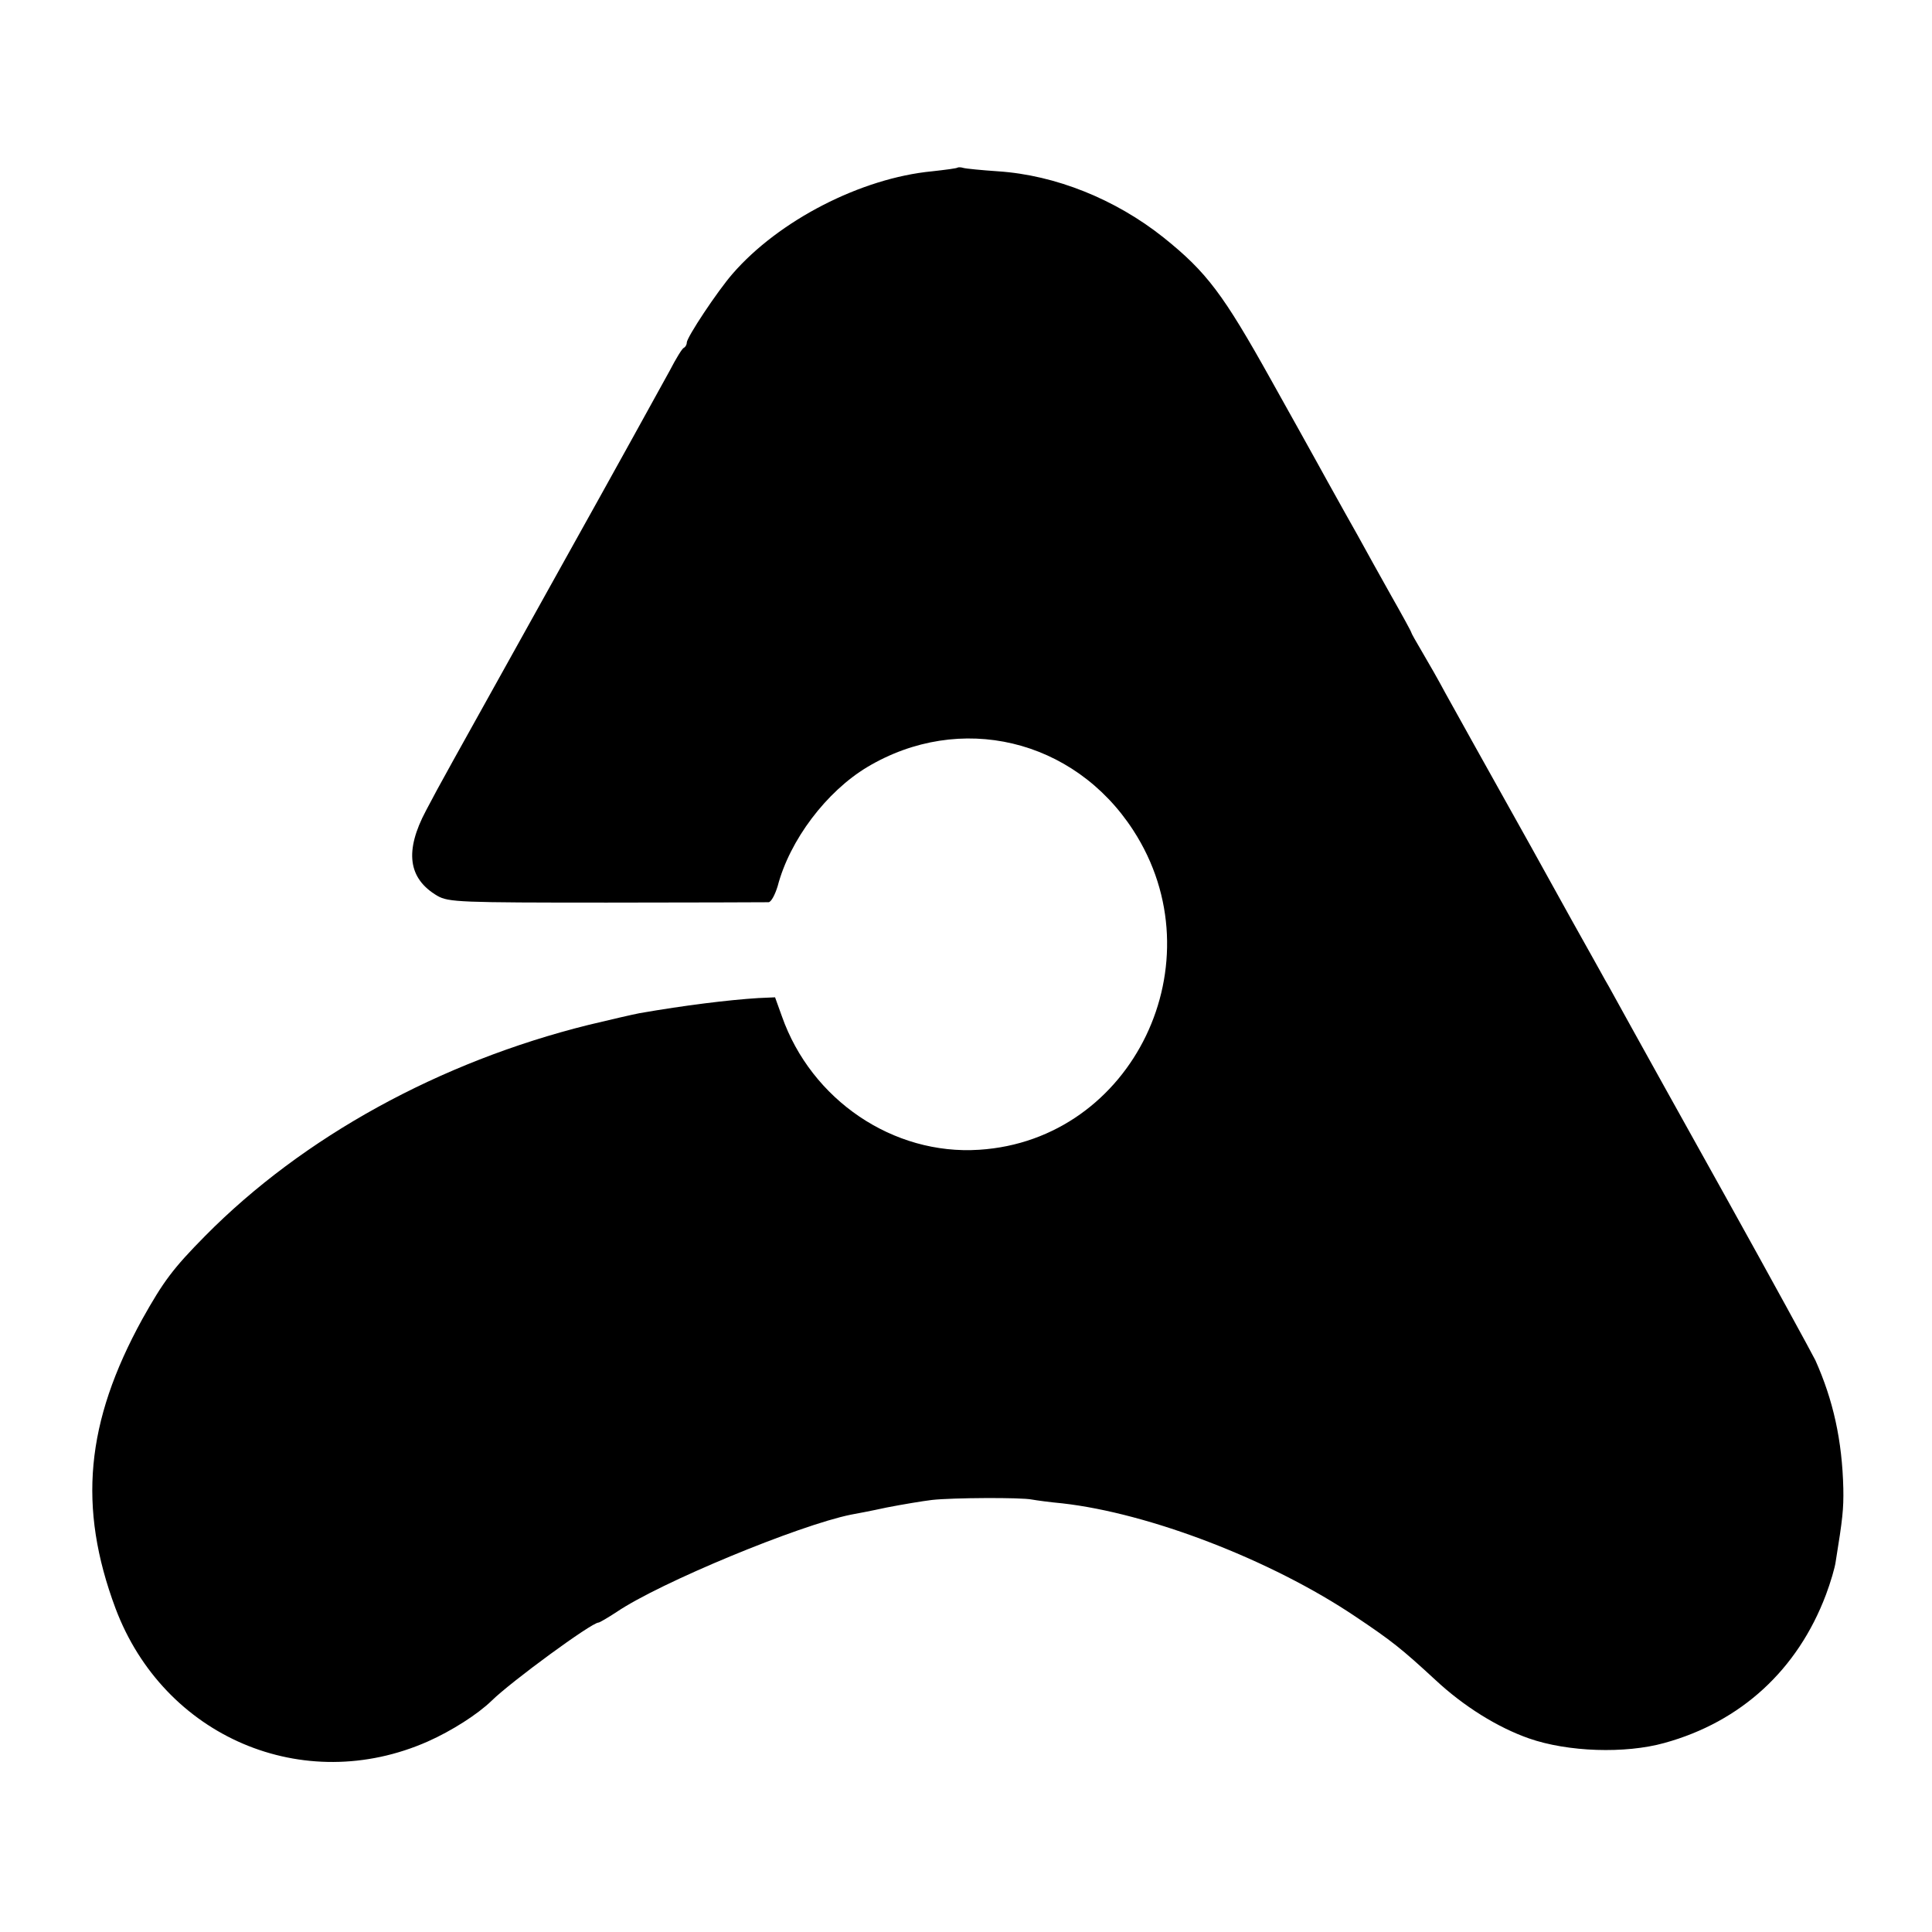
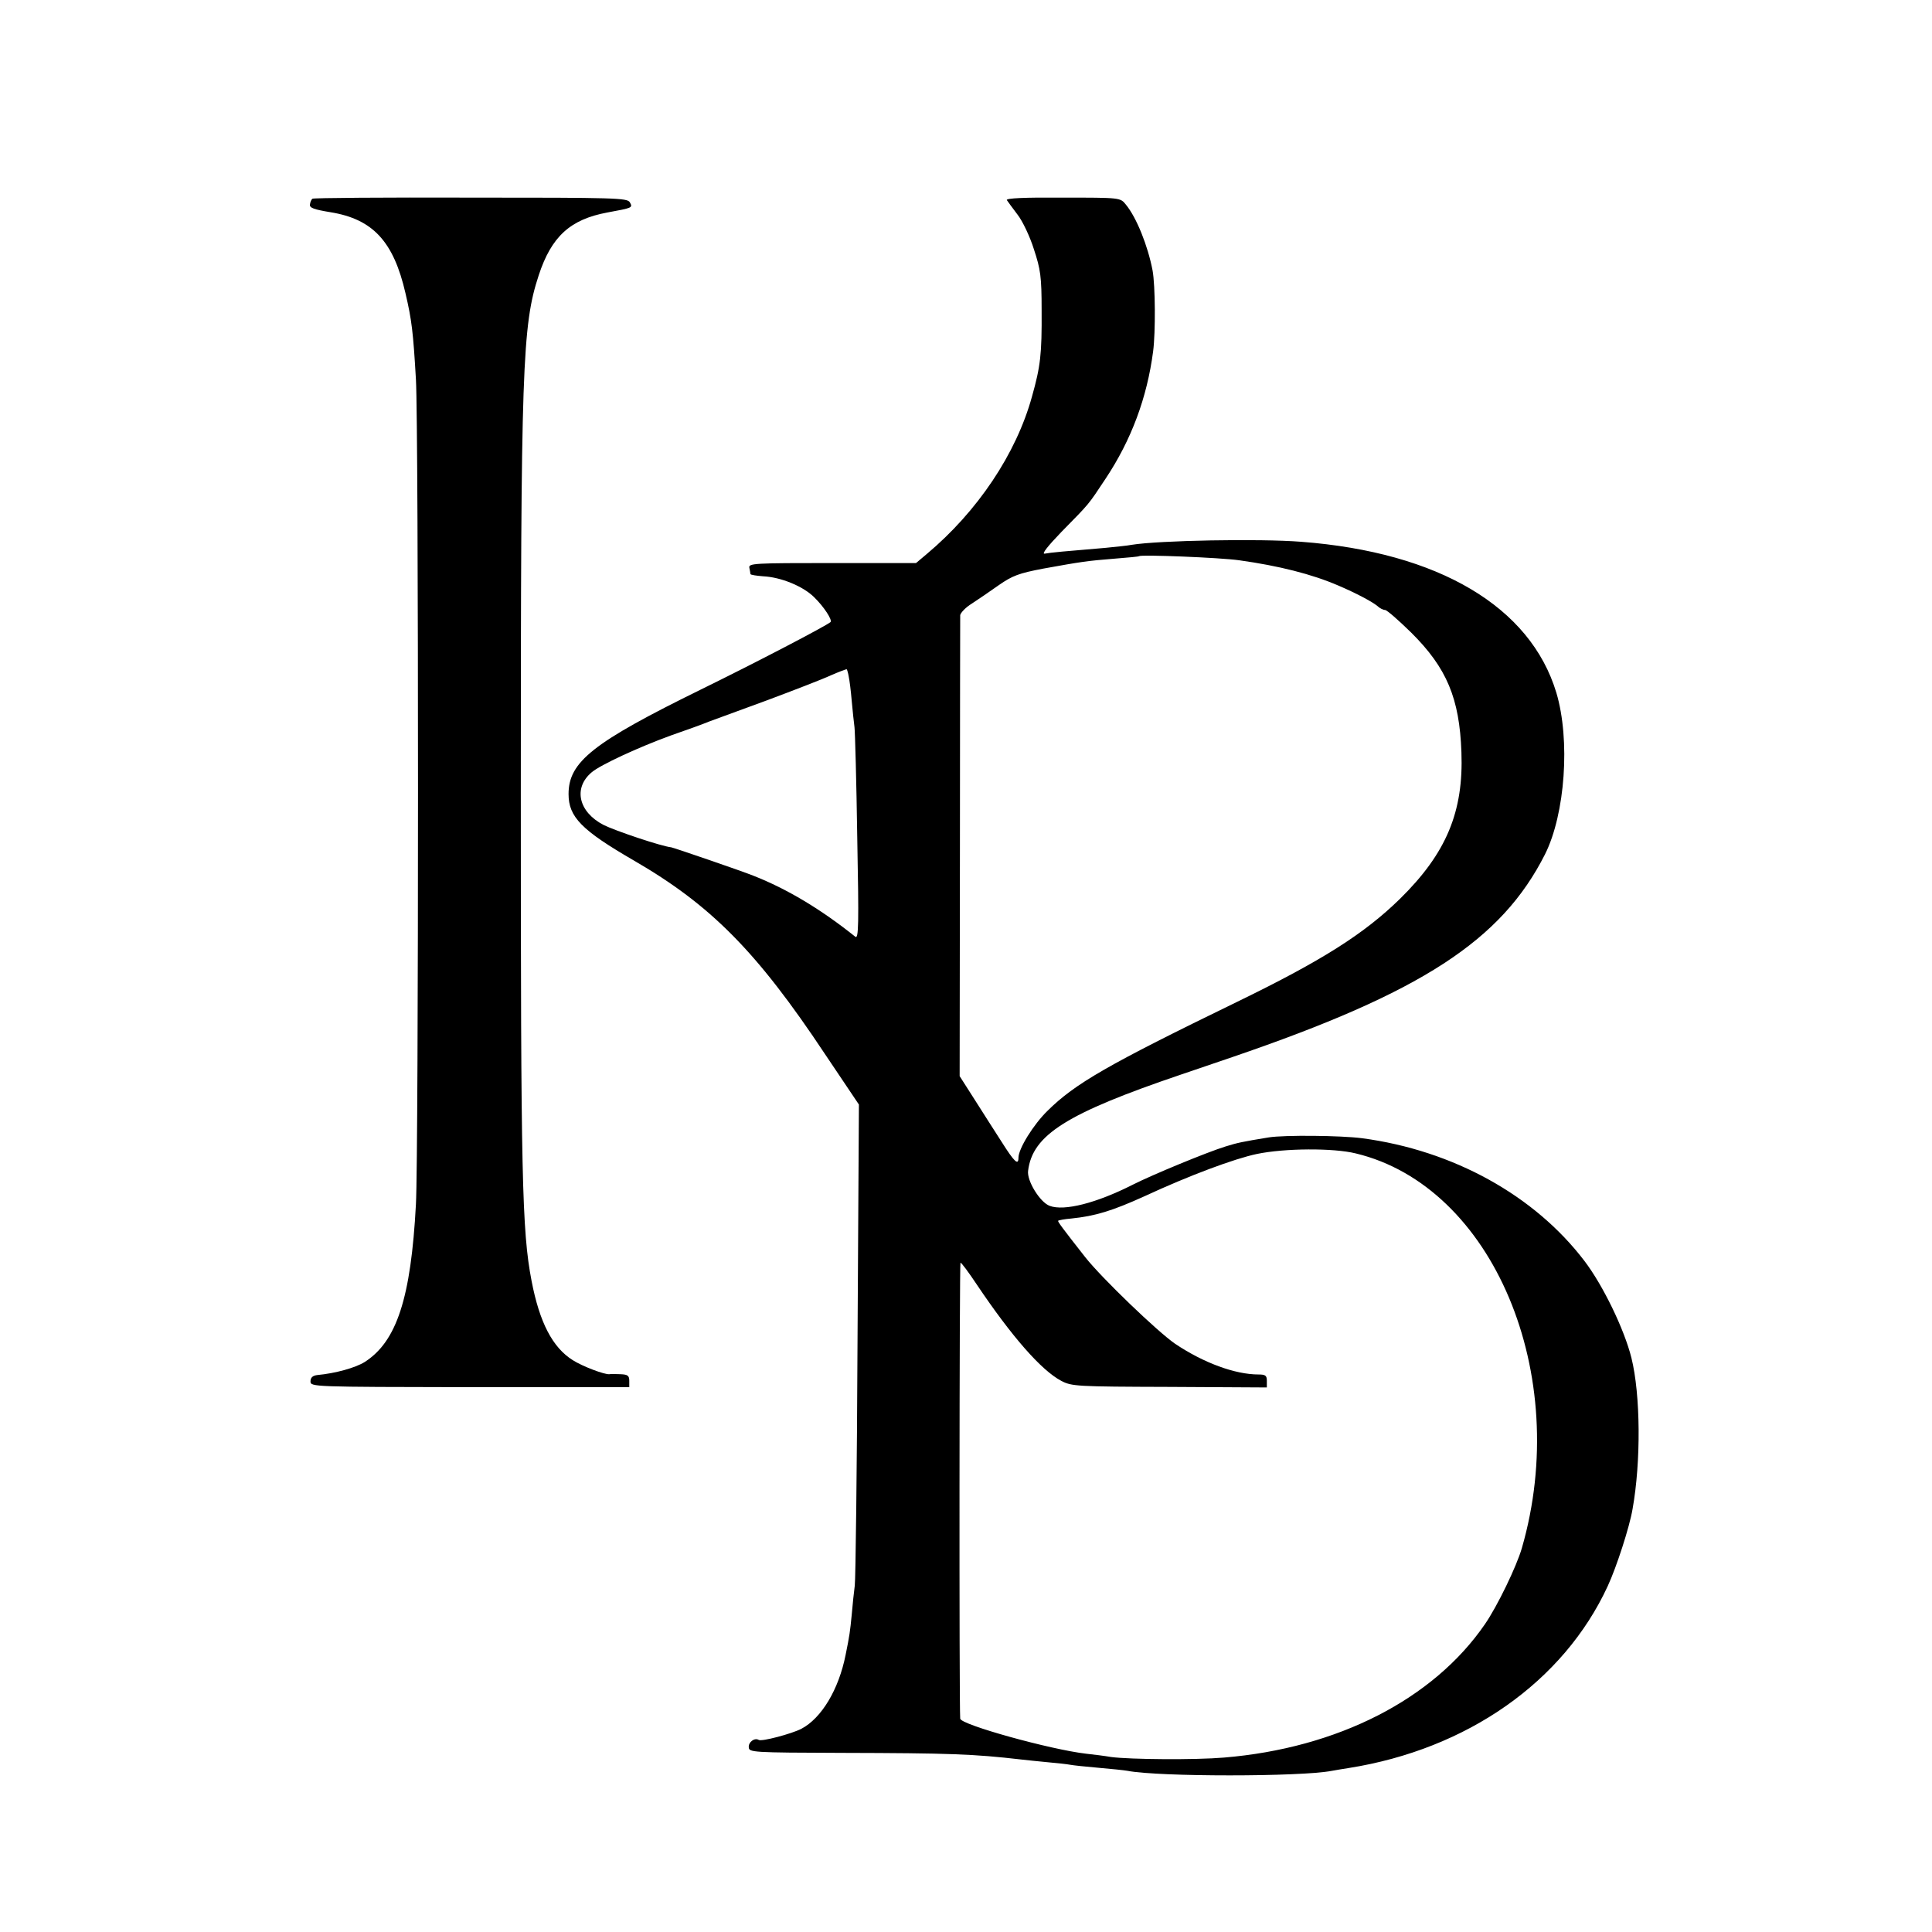
- <svg xmlns="http://www.w3.org/2000/svg" version="1.0" width="512pt" height="512pt" viewBox="0 0 512 512" preserveAspectRatio="xMidYMid meet">
-   <g transform="translate(0,512) scale(0.1,-0.1)" fill="#000000" stroke="none">
-     <path d="M2538 4676 c-1 -2 -32 -6 -68 -10 -188 -18 -406 -130 -529 -272 -40 -46 -121 -168 -121 -182 0 -6 -4 -12 -8 -14 -4 -1 -21 -29 -37 -60 -17 -31 -147 -267 -290 -523 -326 -586 -310 -556 -356 -643 -57 -107 -48 -180 30 -226 30 -17 59 -18 449 -18 229 0 422 1 429 1 7 1 17 20 24 43 32 122 129 250 237 315 246 147 548 75 705 -167 227 -349 0 -821 -408 -847 -228 -15 -445 132 -523 354 l-18 50 -45 -2 c-79 -5 -193 -19 -314 -40 -16 -3 -77 -17 -135 -31 -395 -98 -757 -297 -1016 -559 -86 -87 -111 -121 -167 -221 -150 -273 -171 -498 -71 -766 128 -341 498 -499 828 -353 63 28 132 72 169 108 52 51 265 207 283 207 3 0 25 13 48 28 115 78 483 230 621 258 11 2 54 10 95 19 41 8 95 17 120 20 54 6 237 7 265 1 11 -2 47 -7 80 -10 231 -26 554 -150 777 -300 97 -65 122 -85 212 -168 75 -70 165 -126 248 -155 103 -36 255 -41 359 -12 203 56 353 194 428 393 12 32 24 72 26 89 18 111 21 138 20 192 -3 128 -27 235 -74 340 -11 22 -117 216 -236 430 -120 215 -233 419 -253 455 -20 36 -46 83 -58 105 -13 22 -31 56 -42 75 -11 19 -85 152 -164 295 -159 285 -180 322 -228 409 -17 32 -45 81 -61 108 -16 27 -29 50 -29 52 0 2 -24 46 -53 97 -29 52 -70 125 -90 162 -21 37 -46 82 -56 100 -10 18 -33 59 -51 92 -18 33 -73 131 -122 219 -126 226 -170 285 -285 377 -127 101 -286 165 -438 175 -44 3 -85 7 -92 9 -6 2 -13 2 -15 1z" />
+ <svg xmlns="http://www.w3.org/2000/svg" version="1.0" width="700pt" height="700pt" viewBox="0 0 700 700" preserveAspectRatio="xMidYMid meet">
+   <g transform="translate(0,700) scale(0.1,-0.1)" fill="#000000" stroke="none">
+     <path d="M1132 6280 c-4 -3 -8 -12 -9 -21 -2 -12 14 -18 75 -28 153 -25 228 -106 271 -293 23 -98 28 -141 38 -313 10 -169 10 -2808 0 -2988 -18 -341 -70 -498 -186 -572 -34 -21 -106 -41 -171 -47 -17 -2 -25 -9 -25 -23 0 -20 7 -20 578 -21 l577 0 0 23 c0 19 -6 23 -32 24 -18 1 -36 1 -40 0 -17 -2 -97 28 -133 51 -73 46 -120 136 -149 287 -35 181 -39 383 -39 1766 0 1544 5 1696 65 1878 46 140 114 202 248 227 92 17 93 17 82 37 -9 16 -54 17 -577 17 -312 1 -570 -1 -573 -4z" />
+     <path d="M3648 6275 c3 -5 21 -29 39 -53 18 -23 45 -80 59 -125 24 -73 28 -98 28 -222 1 -158 -4 -202 -35 -312 -57 -207 -197 -416 -382 -571 l-38 -32 -303 0 c-284 0 -304 -1 -301 -17 2 -10 4 -20 4 -23 1 -3 21 -6 46 -8 64 -3 145 -36 185 -76 35 -34 67 -83 59 -90 -18 -15 -267 -145 -469 -244 -391 -192 -480 -262 -480 -379 0 -83 47 -131 237 -241 278 -161 445 -329 692 -701 l123 -183 -5 -852 c-2 -468 -7 -869 -10 -891 -3 -22 -8 -69 -11 -105 -6 -62 -8 -76 -22 -145 -25 -127 -88 -231 -161 -269 -35 -18 -144 -47 -154 -40 -15 9 -38 -8 -36 -27 1 -18 13 -19 337 -20 393 -1 477 -4 650 -24 19 -2 63 -7 97 -10 34 -3 70 -7 80 -9 10 -2 56 -7 103 -11 47 -4 94 -9 105 -11 111 -22 629 -22 741 0 12 2 39 7 60 10 430 68 779 313 939 659 32 69 79 214 90 279 31 173 29 415 -4 548 -26 104 -103 263 -170 351 -181 238 -476 401 -806 445 -77 10 -281 12 -338 3 -97 -16 -112 -19 -157 -33 -65 -20 -264 -102 -335 -138 -132 -67 -249 -97 -302 -77 -35 13 -83 91 -78 127 16 130 139 208 555 349 8 3 92 31 185 63 685 234 975 422 1133 735 73 146 92 414 41 585 -94 312 -427 509 -924 547 -153 12 -516 5 -615 -11 -14 -3 -56 -7 -95 -11 -143 -12 -200 -17 -220 -21 -12 -2 11 27 60 78 105 107 96 96 161 194 93 140 150 293 172 461 9 69 8 238 -2 293 -17 89 -58 192 -97 239 -20 25 -20 25 -229 25 -136 1 -206 -2 -202 -9z m842 -1305 c143 -20 263 -50 360 -92 61 -26 122 -58 141 -74 8 -8 21 -14 27 -14 7 0 49 -37 95 -82 129 -128 175 -238 182 -433 8 -216 -54 -366 -223 -532 -129 -126 -281 -223 -592 -374 -467 -227 -585 -295 -685 -394 -51 -50 -105 -137 -105 -170 0 -29 -15 -15 -61 58 -25 39 -70 109 -99 155 l-53 83 1 827 c0 455 1 834 1 843 1 8 19 28 42 42 23 15 67 45 98 67 49 34 72 43 162 60 138 25 159 28 259 36 47 4 86 7 87 9 9 6 292 -5 363 -15z m-1415 -421 c3 -13 8 -53 11 -89 3 -36 8 -78 10 -95 2 -16 7 -196 10 -400 6 -316 5 -368 -7 -359 -125 100 -247 173 -369 221 -42 17 -287 101 -298 103 -37 4 -203 60 -245 81 -91 47 -111 134 -43 191 32 27 168 90 286 133 58 20 121 43 140 51 19 7 114 42 210 77 96 36 200 76 230 90 30 13 56 23 58 22 1 -1 5 -13 7 -26z m1837 -1728 c497 -119 784 -800 602 -1430 -19 -66 -89 -211 -134 -276 -187 -272 -534 -449 -945 -483 -106 -9 -340 -7 -409 2 -23 4 -63 9 -91 12 -129 15 -454 105 -456 127 -4 55 -3 1650 1 1652 3 1 29 -34 59 -79 127 -189 234 -311 306 -349 38 -20 54 -21 393 -22 l352 -2 0 24 c0 19 -5 23 -30 23 -85 0 -199 42 -302 111 -63 43 -266 238 -326 314 -84 107 -101 130 -98 132 2 2 23 6 47 8 88 9 149 28 264 80 166 77 328 137 409 154 101 21 277 22 358 2z" />
  </g>
</svg>
